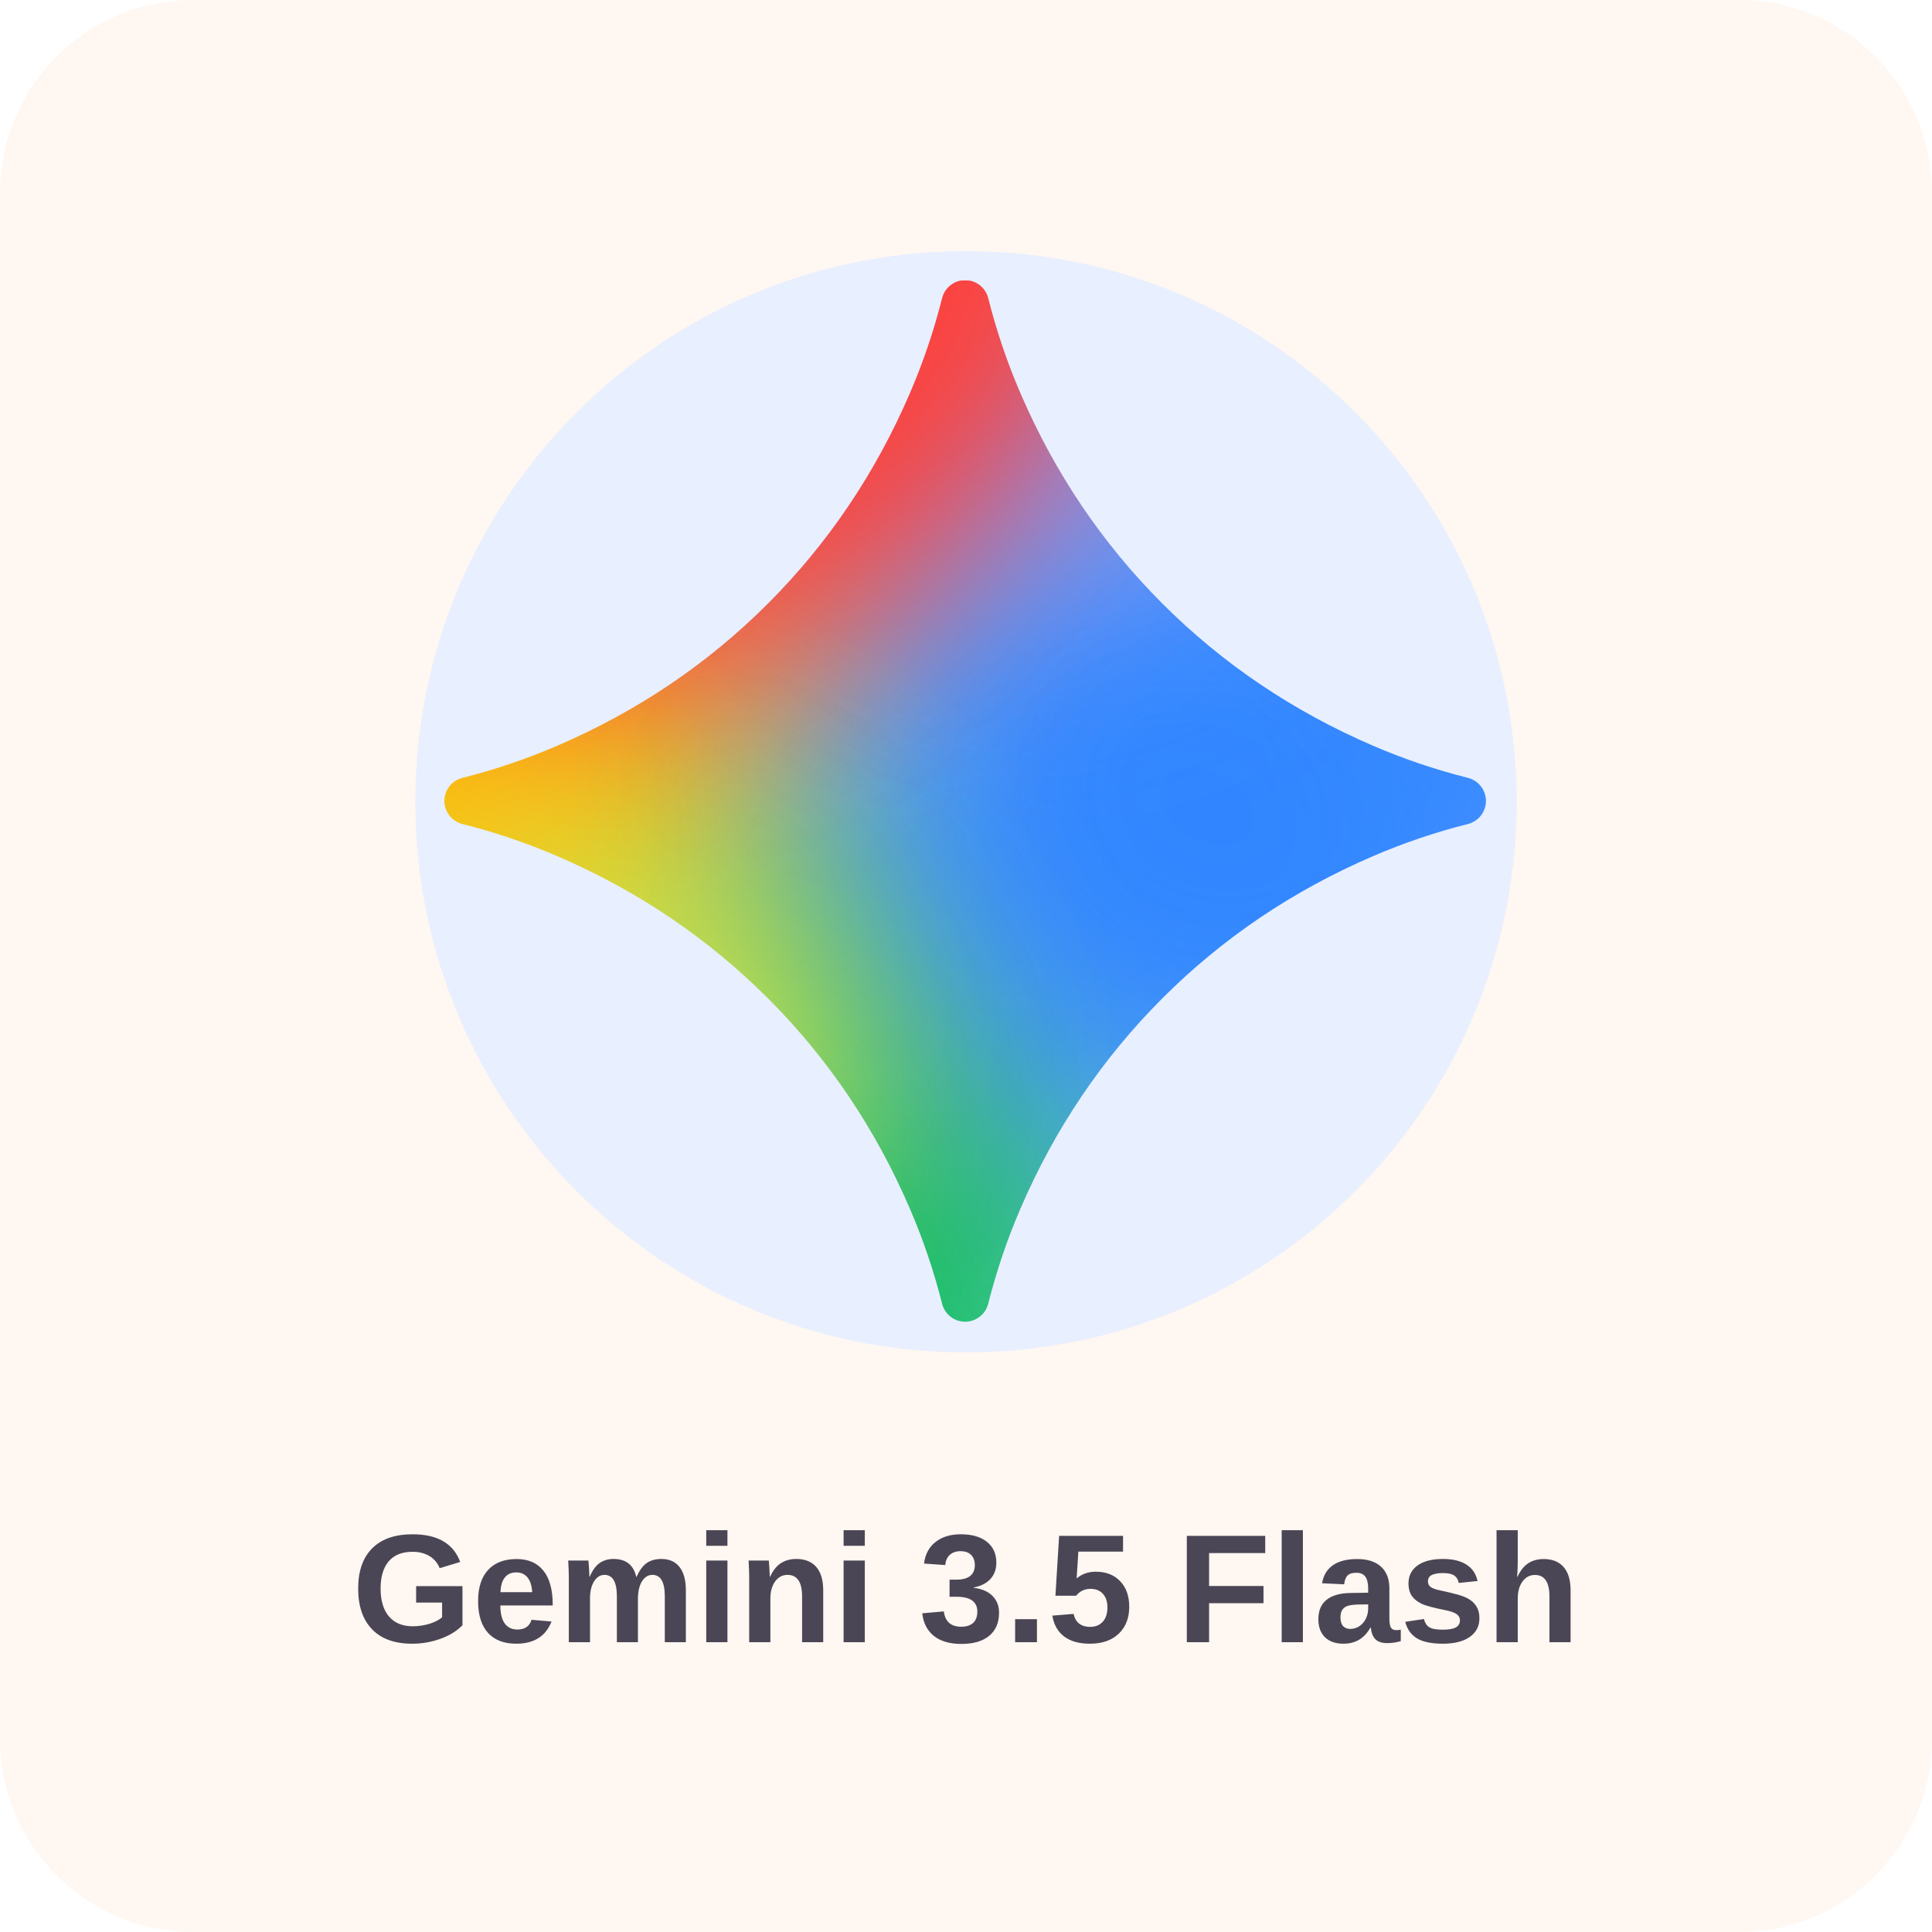
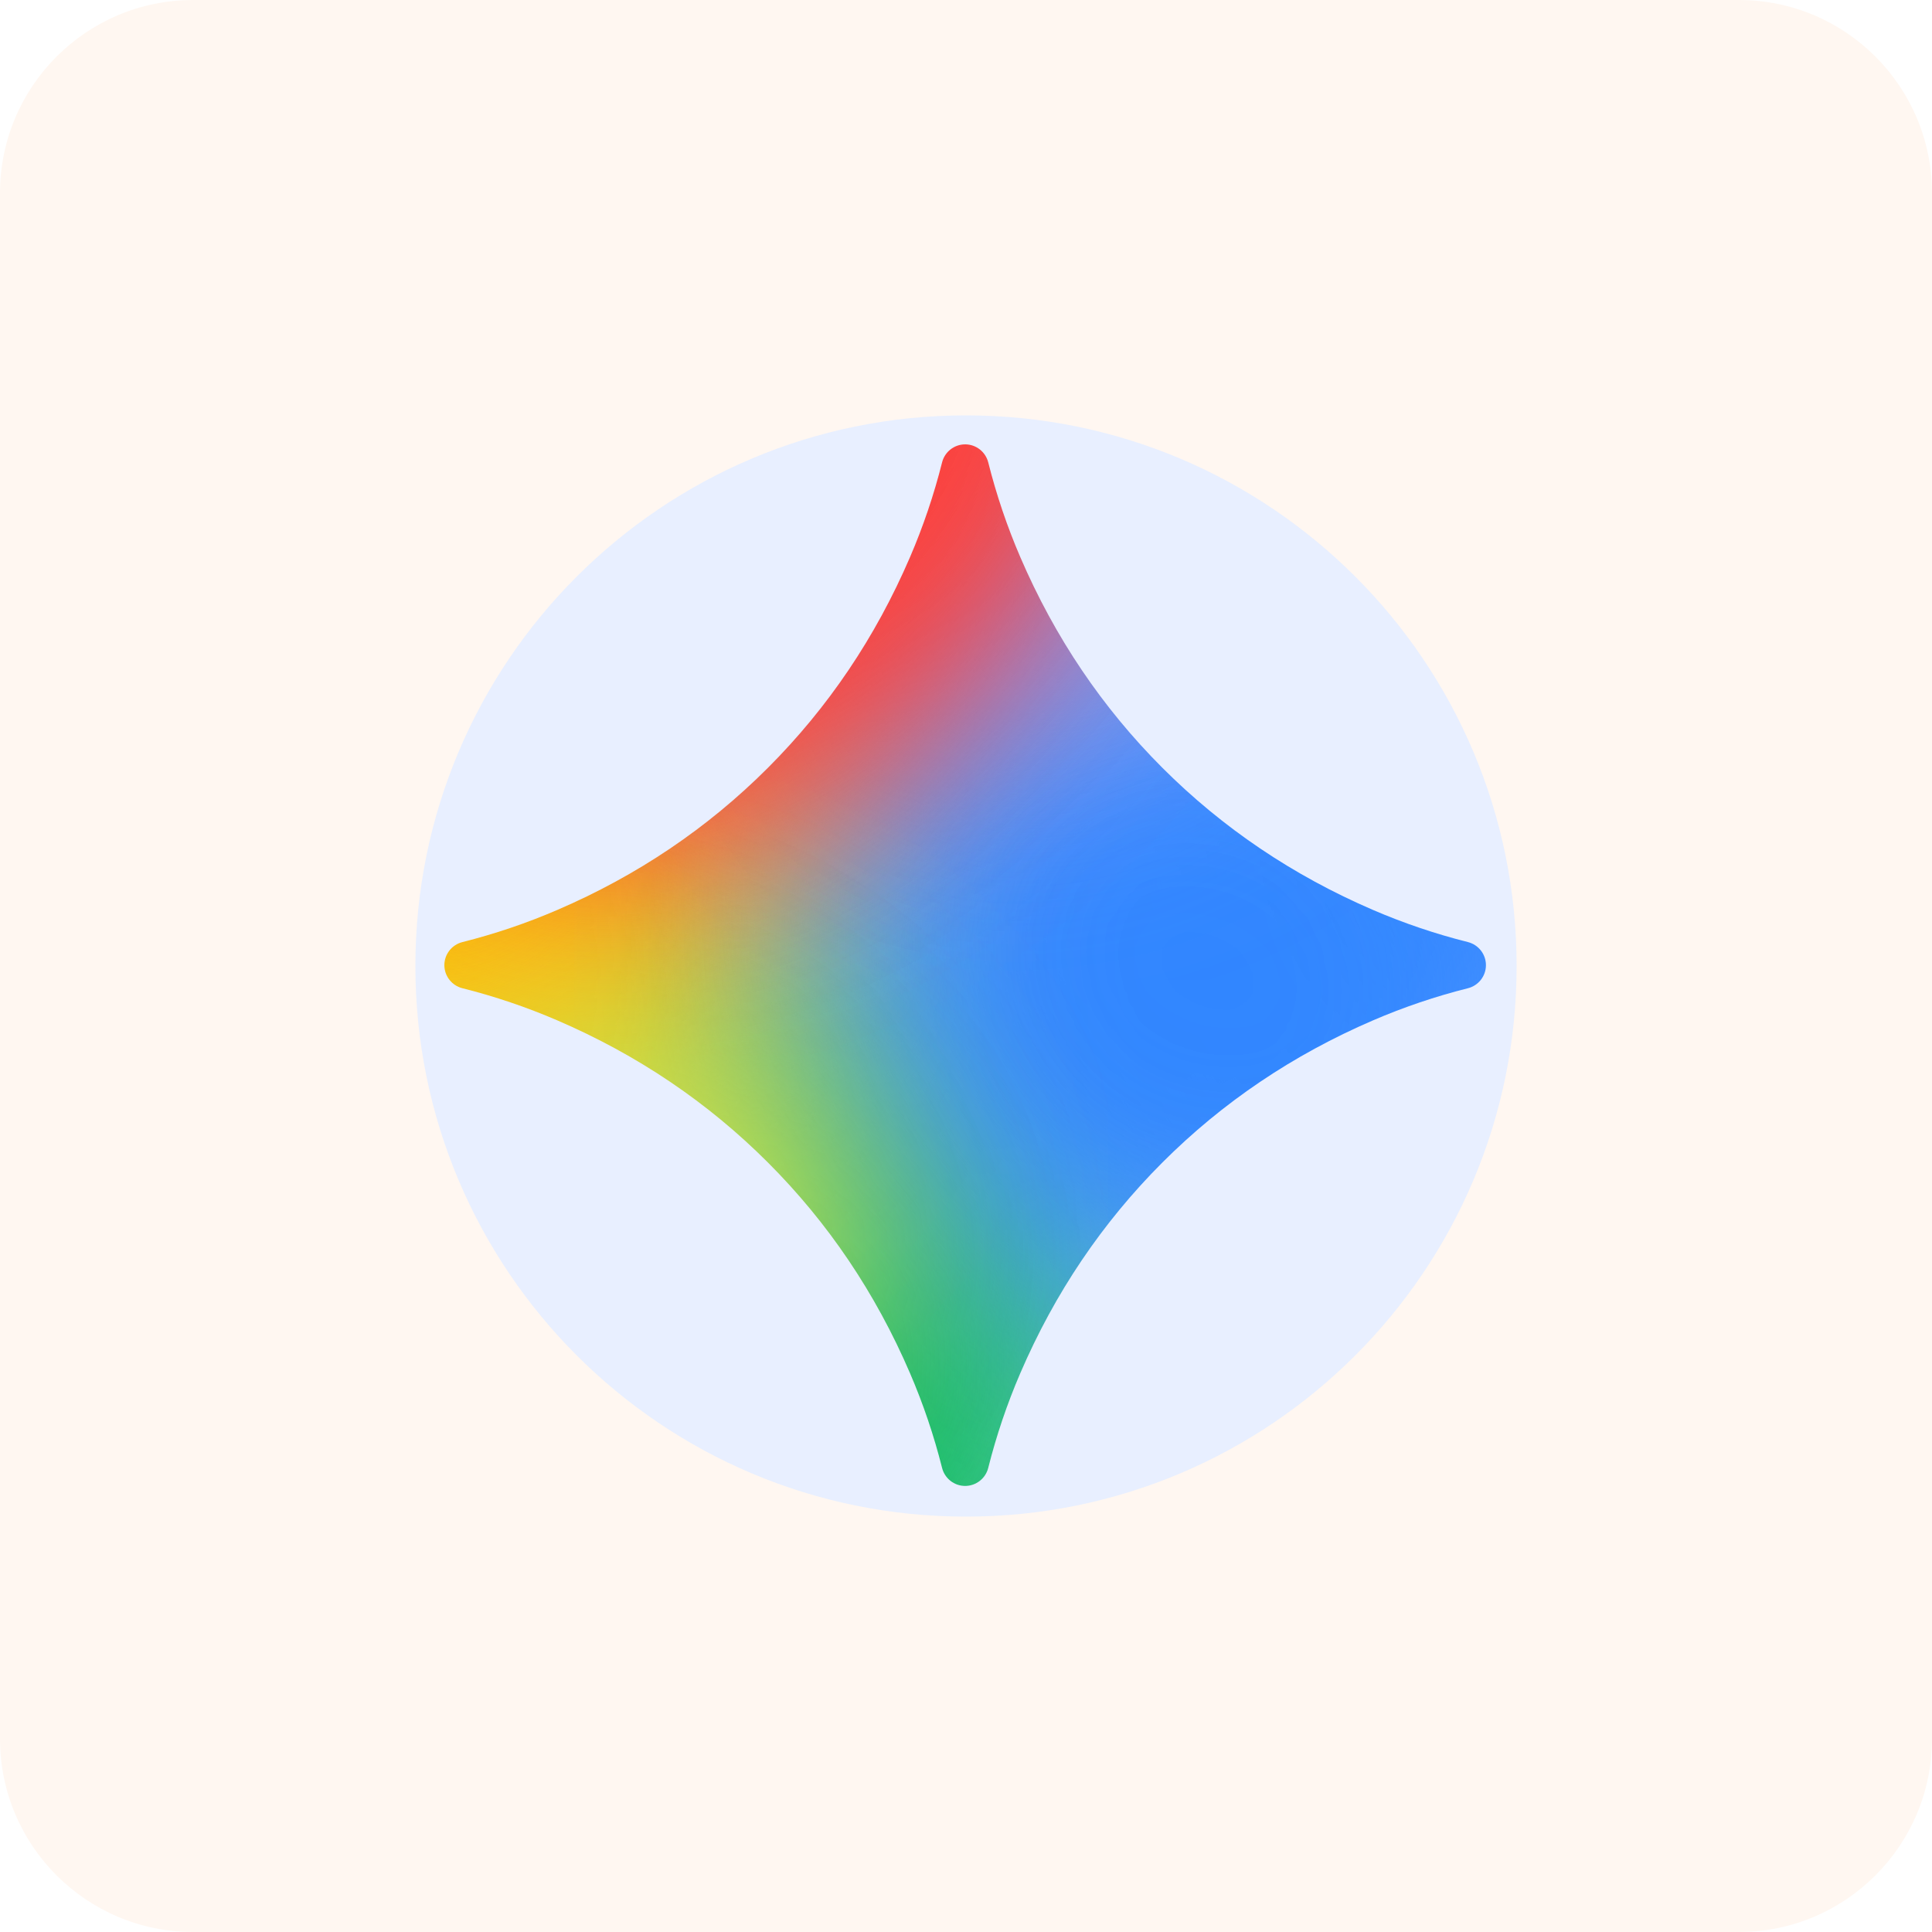
<svg xmlns="http://www.w3.org/2000/svg" viewBox="0 0 400 400" role="img" aria-labelledby="title desc">
  <rect width="400" height="400" rx="40" fill="#fff7f1" />
-   <circle cx="200" cy="166" r="114" fill="#e8efff" />
-   <svg x="92" y="58" width="216" height="216" viewBox="0 0 65 65" fill="none">
+   <circle cx="200" cy="200" r="114" fill="#e8efff" />
+   <svg x="92" y="92" width="216" height="216" viewBox="0 0 65 65" fill="none">
    <mask id="gemini35Mask" style="mask-type:alpha" maskUnits="userSpaceOnUse" x="0" y="0" width="65" height="65">
      <path d="M32.447 0c.68 0 1.273.465 1.439 1.125a38.904 38.904 0 001.999 5.905c2.152 5 5.105 9.376 8.854 13.125 3.751 3.75 8.126 6.703 13.125 8.855a38.98 38.98 0 005.906 1.999c.66.166 1.124.758 1.124 1.438 0 .68-.464 1.273-1.125 1.439a38.902 38.902 0 00-5.905 1.999c-5 2.152-9.375 5.105-13.125 8.854-3.749 3.751-6.702 8.126-8.854 13.125a38.973 38.973 0 00-2 5.906 1.485 1.485 0 01-1.438 1.124c-.68 0-1.272-.464-1.438-1.125a38.913 38.913 0 00-2-5.905c-2.151-5-5.103-9.375-8.854-13.125-3.75-3.749-8.125-6.702-13.125-8.854a38.973 38.973 0 00-5.905-2A1.485 1.485 0 010 32.448c0-.68.465-1.272 1.125-1.438a38.903 38.903 0 005.905-2c5-2.151 9.376-5.104 13.125-8.854 3.75-3.749 6.703-8.125 8.855-13.125a38.972 38.972 0 001.999-5.905A1.485 1.485 0 0132.447 0z" fill="#000" />
    </mask>
    <g mask="url(#gemini35Mask)">
      <g filter="url(#gemini35Filter0)">
        <path d="M-5.859 50.734c7.498 2.663 16.116-2.33 19.249-11.152 3.133-8.821-.406-18.131-7.904-20.794-7.498-2.663-16.116 2.33-19.25 11.151-3.132 8.822.407 18.132 7.905 20.795z" fill="#FFE432" />
      </g>
      <g filter="url(#gemini35Filter1)">
        <path d="M27.433 21.649c10.3 0 18.651-8.535 18.651-19.062 0-10.528-8.35-19.062-18.651-19.062S8.78-7.94 8.78 2.587c0 10.527 8.35 19.062 18.652 19.062z" fill="#FC413D" />
      </g>
      <g filter="url(#gemini35Filter2)">
        <path d="M20.184 82.608c10.753-.525 18.918-12.244 18.237-26.174-.68-13.93-9.95-24.797-20.703-24.271C6.965 32.689-1.2 44.407-.519 58.337c.681 13.93 9.95 24.797 20.703 24.271z" fill="#00B95C" />
      </g>
      <g filter="url(#gemini35Filter3)">
        <path d="M30.954 74.181c9.014-5.485 11.427-17.976 5.389-27.9-6.038-9.925-18.241-13.524-27.256-8.04-9.015 5.486-11.428 17.977-5.39 27.902 6.04 9.924 18.242 13.523 27.257 8.038z" fill="#00B95C" />
      </g>
      <g filter="url(#gemini35Filter4)">
        <path d="M67.391 42.993c10.132 0 18.346-7.91 18.346-17.666 0-9.757-8.214-17.667-18.346-17.667s-18.346 7.91-18.346 17.667c0 9.757 8.214 17.666 18.346 17.666z" fill="#3186FF" />
      </g>
      <g filter="url(#gemini35Filter5)">
        <path d="M-13.065 40.944c9.33 7.094 22.959 4.869 30.442-4.972 7.483-9.84 5.987-23.569-3.343-30.663C4.704-1.786-8.924.439-16.408 10.28c-7.483 9.84-5.986 23.57 3.343 30.664z" fill="#FBBC04" />
      </g>
      <g filter="url(#gemini35Filter6)">
        <path d="M34.74 51.43c11.135 7.656 25.896 5.524 32.968-4.764 7.073-10.287 3.779-24.832-7.357-32.488C49.215 6.52 34.455 8.654 27.382 18.94c-7.072 10.288-3.779 24.833 7.357 32.49z" fill="#3186FF" />
      </g>
      <g filter="url(#gemini35Filter7)">
        <path d="M54.984-2.336c2.833 3.852-.808 11.34-8.131 16.727-7.324 5.387-15.557 6.631-18.39 2.78-2.833-3.853.807-11.342 8.13-16.728 7.324-5.387 15.558-6.631 18.39-2.78z" fill="#749BFF" />
      </g>
      <g filter="url(#gemini35Filter8)">
        <path d="M31.727 16.104C43.053 5.598 46.94-8.626 40.41-15.666c-6.53-7.04-21.006-4.232-32.332 6.274s-15.214 24.73-8.683 31.77c6.53 7.04 21.006 4.232 32.332-6.274z" fill="#FC413D" />
      </g>
      <g filter="url(#gemini35Filter9)">
        <path d="M8.51 53.838c6.732 4.818 14.46 5.55 17.262 1.636 2.802-3.915-.384-10.994-7.116-15.812-6.731-4.818-14.46-5.55-17.261-1.636-2.802 3.915.383 10.994 7.115 15.812z" fill="#FFEE48" />
      </g>
    </g>
    <defs>
      <filter id="gemini35Filter0" x="-19.824" y="13.152" width="39.274" height="43.217" filterUnits="userSpaceOnUse" color-interpolation-filters="sRGB">
        <feGaussianBlur stdDeviation="2.46" />
      </filter>
      <filter id="gemini35Filter1" x="-15.001" y="-40.257" width="84.868" height="85.688" filterUnits="userSpaceOnUse" color-interpolation-filters="sRGB">
        <feGaussianBlur stdDeviation="11.891" />
      </filter>
      <filter id="gemini35Filter2" x="-20.776" y="11.927" width="79.454" height="90.916" filterUnits="userSpaceOnUse" color-interpolation-filters="sRGB">
        <feGaussianBlur stdDeviation="10.109" />
      </filter>
      <filter id="gemini35Filter3" x="-19.845" y="15.459" width="79.731" height="81.505" filterUnits="userSpaceOnUse" color-interpolation-filters="sRGB">
        <feGaussianBlur stdDeviation="10.109" />
      </filter>
      <filter id="gemini35Filter4" x="29.832" y="-11.552" width="75.117" height="73.758" filterUnits="userSpaceOnUse" color-interpolation-filters="sRGB">
        <feGaussianBlur stdDeviation="9.606" />
      </filter>
      <filter id="gemini35Filter5" x="-38.583" y="-16.253" width="78.135" height="78.758" filterUnits="userSpaceOnUse" color-interpolation-filters="sRGB">
        <feGaussianBlur stdDeviation="8.706" />
      </filter>
      <filter id="gemini35Filter6" x="8.107" y="-5.966" width="78.877" height="77.539" filterUnits="userSpaceOnUse" color-interpolation-filters="sRGB">
        <feGaussianBlur stdDeviation="7.775" />
      </filter>
      <filter id="gemini35Filter7" x="13.587" y="-18.488" width="56.272" height="51.81" filterUnits="userSpaceOnUse" color-interpolation-filters="sRGB">
        <feGaussianBlur stdDeviation="6.957" />
      </filter>
      <filter id="gemini35Filter8" x="-15.526" y="-31.297" width="70.856" height="69.306" filterUnits="userSpaceOnUse" color-interpolation-filters="sRGB">
        <feGaussianBlur stdDeviation="5.876" />
      </filter>
      <filter id="gemini35Filter9" x="-14.168" y="20.964" width="55.501" height="51.571" filterUnits="userSpaceOnUse" color-interpolation-filters="sRGB">
        <feGaussianBlur stdDeviation="7.273" />
      </filter>
    </defs>
  </svg>
-   <text x="200" y="340" fill="#4b4655" font-family="Arial, Helvetica, sans-serif" font-size="32" font-weight="700" text-anchor="middle">Gemini 3.5 Flash</text>
</svg>
